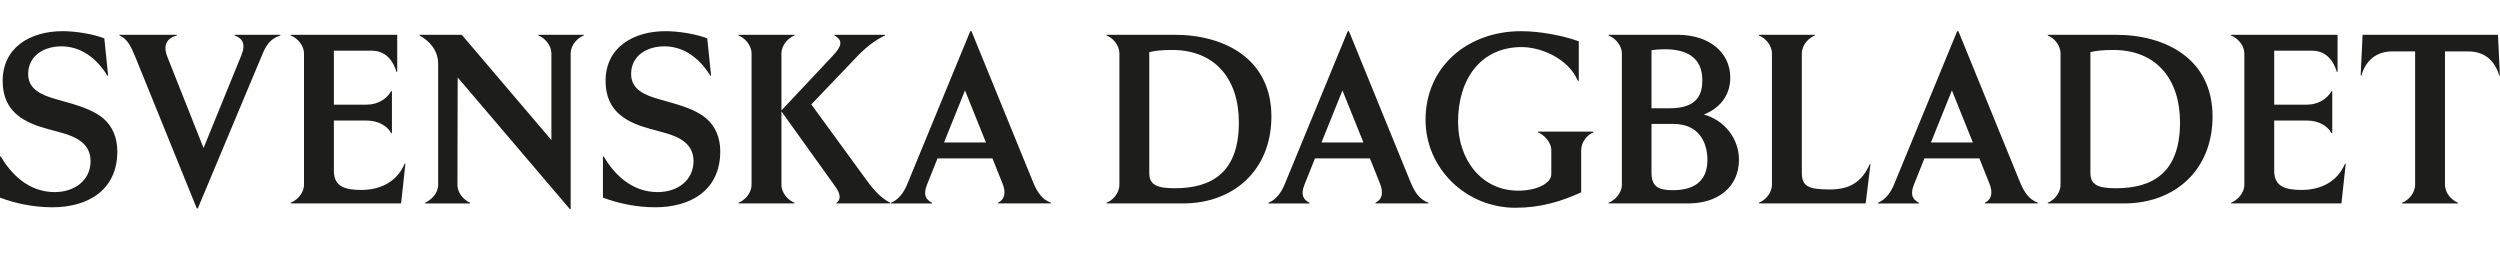
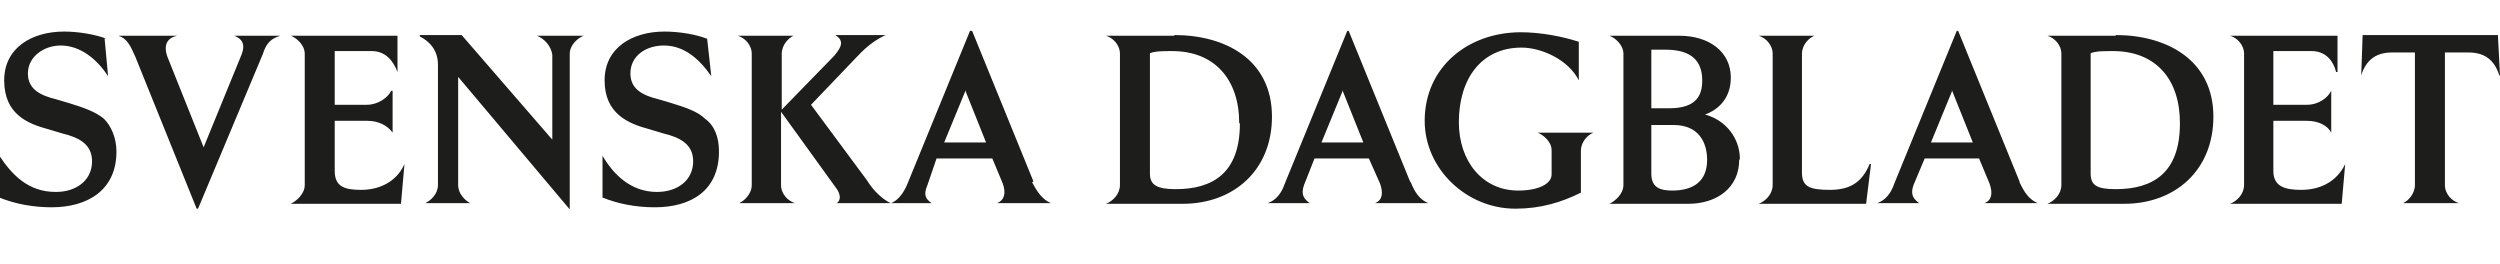
- <svg xmlns="http://www.w3.org/2000/svg" version="1.1" id="Layer_1" x="0px" y="0px" width="358.5px" height="37.75px" viewBox="0 0.5 358.5 37.75" enable-background="new 0 0.5 358.5 37.75" xml:space="preserve">
-   <g>
-     <path fill="#1D1D1B" d="M14.958,6.007l0.553,5.354h-0.104c-1.554-2.521-3.8-4.215-6.598-4.215c-2.522,0-4.768,1.348-4.768,3.974   c0,2.245,2.004,3.04,4.077,3.627l1.589,0.449c2.314,0.657,4.007,1.313,5.182,2.348c1.209,1.072,1.935,2.66,1.935,4.664   c0,5.562-4.215,8.016-9.327,8.016c-2.66,0-5.286-0.553-7.497-1.383v-5.906h0.104c1.451,2.451,3.938,5.111,7.738,5.111   c2.937,0,5.147-1.762,5.147-4.422c0-2.383-1.796-3.453-4.25-4.109l-1.9-0.52c-3.04-0.828-6.46-2.244-6.46-6.875   c0-4.836,3.973-7.15,8.602-7.15C10.882,4.971,13.404,5.385,14.958,6.007z" />
-     <path fill="#1D1D1B" d="M40.209,5.593c-1.278,0.414-1.935,1.14-2.556,2.625L28.36,30.396h-0.138L19.378,8.598   c-0.656-1.589-1.175-2.557-2.246-3.005V5.489h8.222v0.104c-1.313,0.345-2.073,1.278-1.348,3.074l5.182,13.059l5.424-13.301   c0.691-1.692,0.104-2.452-0.967-2.832V5.489h6.563V5.593z" />
-     <path fill="#1D1D1B" d="M56.859,10.809c-0.483-1.623-1.555-3.04-3.558-3.04h-5.424v7.738h4.698c1.658,0,2.902-0.863,3.524-1.935   h0.104v6.011h-0.104c-0.587-1.037-1.866-1.797-3.524-1.797h-4.698v7.221c0,2.279,1.658,2.729,3.938,2.729   c2.418,0,5.009-0.932,6.218-3.766h0.104l-0.622,5.701H41.693v-0.104c0.829-0.312,1.9-1.312,1.9-2.592V8.184   c0-1.278-1.071-2.28-1.9-2.591V5.489h15.269v5.32H56.859z" />
-     <path fill="#1D1D1B" d="M83.699,5.593c-0.829,0.311-1.865,1.312-1.865,2.591V30.5H81.73L65.632,11.604l-0.035,15.373   c0,1.279,0.967,2.211,1.796,2.592v0.104h-6.425v-0.104c0.829-0.381,1.865-1.312,1.865-2.592V9.704c0-2.004-1.244-3.316-2.66-4.11   V5.489h6.046L79.07,20.586V8.184c0-1.278-1.037-2.28-1.866-2.591V5.489h6.495V5.593z" />
-     <path fill="#1D1D1B" d="M101.419,6.007l0.553,5.354h-0.104c-1.554-2.521-3.8-4.215-6.598-4.215c-2.522,0-4.768,1.348-4.768,3.974   c0,2.245,2.004,3.04,4.077,3.627l1.589,0.449c2.314,0.657,4.007,1.313,5.182,2.348c1.209,1.072,1.935,2.66,1.935,4.664   c0,5.562-4.215,8.016-9.327,8.016c-2.66,0-5.286-0.553-7.497-1.383v-5.906h0.104c1.451,2.451,3.938,5.111,7.738,5.111   c2.937,0,5.147-1.762,5.147-4.422c0-2.383-1.796-3.453-4.25-4.109l-1.9-0.52c-3.04-0.828-6.46-2.244-6.46-6.875   c0-4.836,3.973-7.15,8.602-7.15C97.343,4.971,99.865,5.385,101.419,6.007z" />
-     <path fill="#1D1D1B" d="M124.252,26.32c1.14,1.59,2.28,2.729,3.42,3.248v0.104h-7.704v-0.104c0.622-0.416,0.587-1.244-0.138-2.246   l-7.772-10.848v10.502c0,1.279,1.036,2.279,1.865,2.592v0.104h-8.015v-0.104c0.829-0.312,1.865-1.312,1.865-2.592V8.184   c0-1.278-1.036-2.28-1.865-2.591V5.489h8.015v0.104c-0.829,0.311-1.865,1.312-1.865,2.591v8.152l7.393-7.875   c1.244-1.313,1.485-2.177,0.207-2.867V5.489h7.255v0.104c-1.209,0.553-2.487,1.45-3.904,2.901l-6.667,6.979L124.252,26.32z" />
-     <path fill="#1D1D1B" d="M148.121,26.562c0.656,1.588,1.348,2.557,2.592,3.006v0.104h-7.601v-0.104   c0.898-0.416,1.209-1.348,0.656-2.73l-1.451-3.627h-7.877l-1.52,3.801c-0.553,1.416-0.173,2.107,0.725,2.557v0.104h-5.873v-0.104   c1.071-0.416,1.831-1.451,2.314-2.627l9.051-21.97h0.173L148.121,26.562z M138.379,13.469l-3.005,7.462h6.011L138.379,13.469z" />
-     <path fill="#1D1D1B" d="M168.432,5.489c7.219,0,13.887,3.489,13.887,11.712c0,7.703-5.424,12.471-12.678,12.471h-10.951v-0.104   c0.829-0.312,1.831-1.312,1.831-2.592V8.184c0-1.278-1.002-2.28-1.831-2.591V5.489H168.432z M177.654,18.064   c0-6.288-3.453-10.399-9.568-10.399c-1.416,0-2.453,0.104-3.281,0.312v17.341c0,1.727,1.174,2.176,3.66,2.176   C173.752,27.494,177.654,25.25,177.654,18.064z" />
-     <path fill="#1D1D1B" d="M202.25,26.562c0.656,1.588,1.348,2.557,2.59,3.006v0.104h-7.6v-0.104c0.898-0.416,1.209-1.348,0.656-2.73   l-1.451-3.627h-7.875l-1.521,3.801c-0.553,1.416-0.172,2.107,0.727,2.557v0.104h-5.873v-0.104c1.07-0.416,1.83-1.451,2.314-2.627   l9.051-21.97h0.172L202.25,26.562z M192.508,13.469l-3.006,7.462h6.012L192.508,13.469z" />
-     <path fill="#1D1D1B" d="M226.396,6.422v5.665h-0.139c-1.312-3.144-5.217-4.836-8.049-4.836c-5.84,0-9.121,4.56-9.121,10.709   c0,5.596,3.49,9.879,8.602,9.879c2.867,0,4.768-1.139,4.768-2.348V22.07c0-1.277-1.139-2.279-1.9-2.59v-0.104h7.947v0.104   c-0.83,0.311-1.764,1.312-1.764,2.59v6.012c-2.867,1.312-5.838,2.211-9.43,2.211c-7.117,0-12.887-5.666-12.887-12.609   c0-7.704,6.115-12.712,13.682-12.712C220.834,4.971,224.115,5.593,226.396,6.422z" />
-     <path fill="#1D1D1B" d="M249.367,23.385c0,4.041-3.145,6.287-7.256,6.287h-11.434v-0.104c0.828-0.312,1.898-1.312,1.898-2.592   V8.184c0-1.278-1.07-2.28-1.898-2.591V5.489h9.879c4.457,0,7.566,2.453,7.566,6.149c0,2.626-1.59,4.422-3.801,5.286   C247.363,17.754,249.367,20.447,249.367,23.385z M239.451,16.025c4.008,0,4.664-2.073,4.664-4.007c0-3.385-2.383-4.456-5.424-4.456   c-0.691,0-1.484,0.069-1.865,0.138v8.326H239.451z M244.842,23.418c0-2.486-1.211-5.146-4.871-5.146h-3.145v7.047   c0,2.107,1.244,2.453,3.041,2.453C242.906,27.771,244.842,26.527,244.842,23.418z" />
-     <path fill="#1D1D1B" d="M252.232,29.672v-0.104c0.828-0.312,1.865-1.312,1.865-2.592V8.184c0-1.278-1.037-2.28-1.865-2.591V5.489   h8.014v0.104c-0.828,0.311-1.865,1.312-1.865,2.591v17.031c0,2.004,0.898,2.453,4.008,2.453c2.832,0,4.594-1.037,5.734-3.627h0.104   l-0.691,5.631H252.232z" />
-     <path fill="#1D1D1B" d="M289.645,26.562c0.656,1.588,1.348,2.557,2.59,3.006v0.104h-7.6v-0.104c0.898-0.416,1.209-1.348,0.656-2.73   l-1.451-3.627h-7.877l-1.52,3.801c-0.553,1.416-0.172,2.107,0.727,2.557v0.104h-5.873v-0.104c1.07-0.416,1.83-1.451,2.314-2.627   l9.051-21.97h0.172L289.645,26.562z M279.902,13.469l-3.006,7.462h6.012L279.902,13.469z" />
-     <path fill="#1D1D1B" d="M303.391,5.489c7.221,0,13.889,3.489,13.889,11.712c0,7.703-5.424,12.471-12.68,12.471H293.65v-0.104   c0.828-0.312,1.83-1.312,1.83-2.592V8.184c0-1.278-1.002-2.28-1.83-2.591V5.489H303.391z M312.615,18.064   c0-6.288-3.455-10.399-9.568-10.399c-1.418,0-2.453,0.104-3.283,0.312v17.341c0,1.727,1.176,2.176,3.662,2.176   C308.711,27.494,312.615,25.25,312.615,18.064z" />
-     <path fill="#1D1D1B" d="M335.102,10.809c-0.482-1.623-1.555-3.04-3.559-3.04h-5.422v7.738h4.697c1.658,0,2.902-0.863,3.523-1.935   h0.104v6.011h-0.104c-0.588-1.037-1.865-1.797-3.523-1.797h-4.697v7.221c0,2.279,1.658,2.729,3.938,2.729   c2.418,0,5.01-0.932,6.219-3.766h0.104l-0.623,5.701h-15.822v-0.104c0.83-0.312,1.9-1.312,1.9-2.592V8.184   c0-1.278-1.07-2.28-1.9-2.591V5.489h15.27v5.32H335.102z" />
-     <path fill="#1D1D1B" d="M358.385,11.328c-0.656-2.245-2.211-3.455-4.422-3.455h-3.352v19.104c0,1.279,1.037,2.279,1.865,2.592   v0.104h-8.014v-0.104c0.828-0.312,1.865-1.312,1.865-2.592V7.873h-3.283c-2.211,0-3.764,1.21-4.422,3.455h-0.104l0.277-5.839   h19.414l0.277,5.839H358.385z" />
+ <svg xmlns="http://www.w3.org/2000/svg" width="358.5" height="37.8" viewBox="0 0.5 358.5 37.75">
+   <g fill="#1D1D1B">
+     <path d="M15 6l.5 5.4C13.8 8.8 11.4 7 8.7 7 6.3 7 4 8.6 4 11c0 2.4 2 3.2 4 3.7l1.7.5c2.3.7 4 1.3 5.2 2.3 1 1 1.8 2.7 1.8 4.7 0 5.6-4.2 8-9.3 8-2.7 0-5.3-.5-7.5-1.4v-6C1.7 25.5 4 28 8 28c3 0 5.2-1.7 5.2-4.4 0-2.4-1.8-3.4-4.3-4l-2-.6c-3-.8-6.3-2.2-6.3-7 0-4.7 4-7 8.6-7 2 0 4.4.4 6 1zM40.2 5.6c-1.3.4-2 1-2.5 2.6l-9.3 22.2h-.2L19.4 8.6C18.7 7 18.2 6 17 5.6h8.4c-1.4.3-2 1.3-1.4 3l5.2 13 5.4-13.2c.7-1.7 0-2.4-1-2.8h6.6zM57 10.8c-.6-1.6-1.7-3-3.7-3H48v7.7h4.6c1.6 0 3-1 3.5-2h.2v6c-.7-1-2-1.7-3.6-1.7H48V25c0 2.3 1.5 2.7 3.8 2.7 2.4 0 5-1 6.2-3.7l-.5 5.7H41.7c.8-.4 2-1.4 2-2.7V8.2c0-1.3-1.2-2.3-2-2.6H57v5.2zM83.7 5.6c-.8.3-2 1.3-2 2.6v22.3l-16-19V27c0 1.3 1 2.2 1.7 2.6H61c.8-.4 1.8-1.3 1.8-2.6V9.7c0-2-1.2-3.3-2.6-4v-.2h6l13 15V8.3C79 7 78 6 77 5.6h6.5zM101.4 6l.6 5.4C100.2 8.8 98 7 95.2 7c-2.6 0-4.8 1.5-4.8 4 0 2.4 2 3.2 4 3.7l1.7.5c2.3.7 4 1.3 5 2.3 1.4 1 2 2.7 2 4.7 0 5.6-4 8-9.2 8-2.7 0-5.3-.5-7.5-1.4v-6c1.5 2.6 4 5.2 7.8 5.2 3 0 5.2-1.7 5.2-4.4 0-2.4-1.8-3.4-4.3-4l-2-.6c-3-.8-6.4-2.2-6.4-7 0-4.7 4-7 8.6-7 2 0 4.5.4 6 1zM124.3 26.3c1 1.6 2.2 2.7 3.4 3.3H120c.6-.4.6-1.3-.2-2.3L112 16.5V27c0 1.3 1 2.3 2 2.6h-8c.7-.3 1.8-1.3 1.8-2.6V8.2c0-1.3-1-2.3-2-2.6h8c-.7.3-1.7 1.3-1.7 2.6v8l7.5-7.7c1.2-1.4 1.4-2.2.2-3h7.2c-1.3.6-2.6 1.5-4 3l-6.7 7 8 10.8zM148 26.6c.8 1.5 1.5 2.5 2.7 3H143c1-.4 1.3-1.4.8-2.8l-1.5-3.6h-8L133 27c-.6 1.4-.3 2 .6 2.6h-5.8c1-.4 1.8-1.5 2.3-2.7l9-22h.3l8.8 21.6zm-9.6-13l-3 7.3h6l-3-7.5zM168.4 5.5c7.3 0 14 3.5 14 11.7 0 7.7-5.5 12.5-12.8 12.5h-11c1-.4 2-1.4 2-2.7V8.2c0-1.3-1-2.3-2-2.6h9.8zm9.3 12.6c0-6.2-3.5-10.3-9.6-10.3-1.3 0-2.4 0-3.2.3v17.3c0 1.7 1.2 2.2 3.7 2.2 5.3 0 9.2-2.3 9.2-9.4zM202.3 26.6c.6 1.5 1.3 2.5 2.5 3h-7.6c1-.4 1.2-1.4.7-2.8l-1.6-3.6h-7.8L187 27c-.5 1.4 0 2 .8 2.6h-6c1.2-.4 2-1.5 2.4-2.7l9-22h.2l8.8 21.6zm-9.8-13l-3 7.3h6l-3-7.5zM226.4 6.4V12c-1.5-3-5.4-4.7-8.2-4.7-5.8 0-9 4.5-9 10.7 0 5.6 3.4 9.8 8.5 9.8 3 0 4.8-1 4.8-2.3V22c0-1.2-1.2-2.2-2-2.5h8c-.8.3-1.8 1.3-1.8 2.6v6c-2.8 1.4-5.8 2.3-9.4 2.3-7 0-13-5.7-13-12.6 0-7.7 6.2-12.7 13.8-12.7 2.8 0 6 .6 8.4 1.4zM249.4 23.4c0 4-3.2 6.3-7.3 6.3h-11.3c.8-.4 2-1.4 2-2.7V8.2c0-1.3-1.2-2.3-2-2.6h10c4.3 0 7.4 2.3 7.4 6 0 2.7-1.5 4.5-3.7 5.3 3 .8 5 3.4 5 6.4zm-10-7.4c4 0 4.7-2 4.7-4 0-3.4-2.3-4.4-5.3-4.4h-2V16h2.8zm5.4 7.4c0-2.5-1.2-5-4.8-5h-3.2v7c0 2 1.3 2.4 3 2.4 3 0 5-1.3 5-4.4zM252.2 29.7c1-.4 2-1.4 2-2.7V8.2c0-1.3-1-2.3-2-2.6h8c-.8.3-1.8 1.3-1.8 2.6v17c0 2 1 2.5 4 2.5 2.8 0 4.6-1 5.7-3.7h.2l-.7 5.7h-15.3zM289.6 26.6c.7 1.5 1.4 2.5 2.6 3h-7.6c1-.4 1.2-1.4.7-2.8l-1.5-3.6H276l-1.6 3.8c-.5 1.4 0 2 .8 2.6h-6c1.2-.4 2-1.5 2.4-2.7l9-22h.2l8.8 21.6zm-9.7-13l-3 7.3h6l-3-7.5zM303.4 5.5c7.2 0 14 3.5 14 11.7 0 7.7-5.5 12.5-12.8 12.5h-11c1-.4 2-1.4 2-2.7V8.2c0-1.3-1-2.3-2-2.6h9.8zm9.2 12.6c0-6.2-3.4-10.3-9.6-10.3-1.4 0-2.4 0-3.2.3v17.3c0 1.7 1 2.2 3.6 2.2 5.3 0 9.2-2.3 9.2-9.4zM335 10.8c-.4-1.6-1.5-3-3.5-3H326v7.7h4.8c1.7 0 3-1 3.5-2v6c-.5-1-1.8-1.7-3.5-1.7H326V25c0 2.3 1.8 2.7 4 2.7 2.5 0 5-1 6.3-3.7l-.5 5.7h-16c1-.4 2-1.4 2-2.7V8.2c0-1.3-1-2.3-2-2.6h15.4v5.2zM358.4 11.3C357.7 9 356.2 8 354 8h-3.4v19c0 1.3 1 2.3 2 2.6h-8c.7-.3 1.7-1.3 1.7-2.6V8H343c-2.2 0-3.7 1-4.4 3.3l.2-5.8h19.4l.3 5.8z" />
  </g>
</svg>
